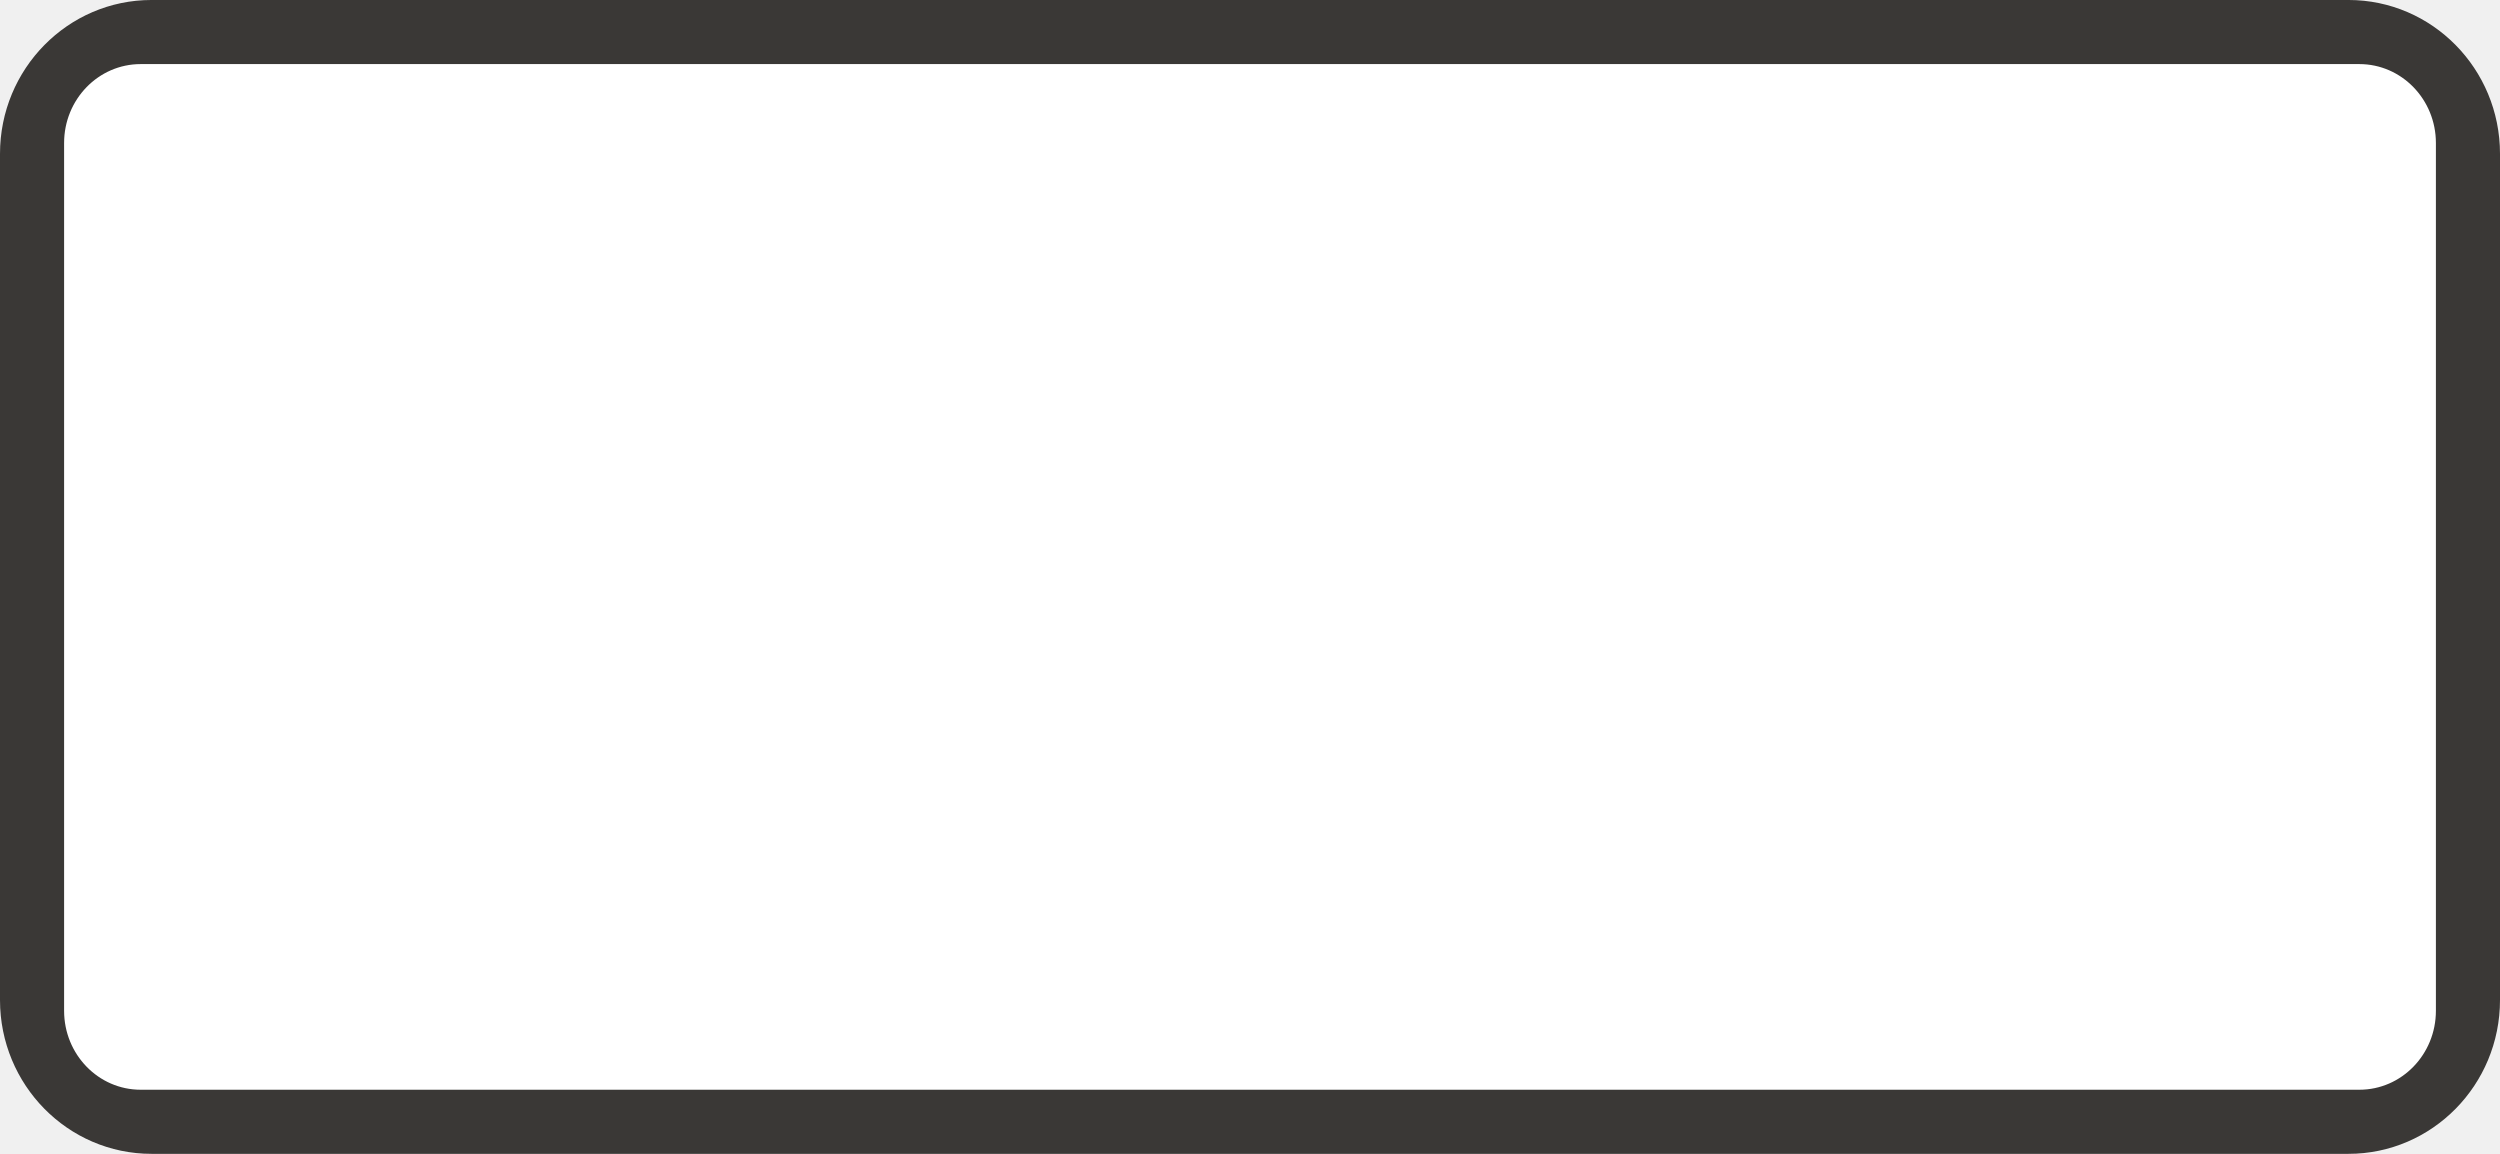
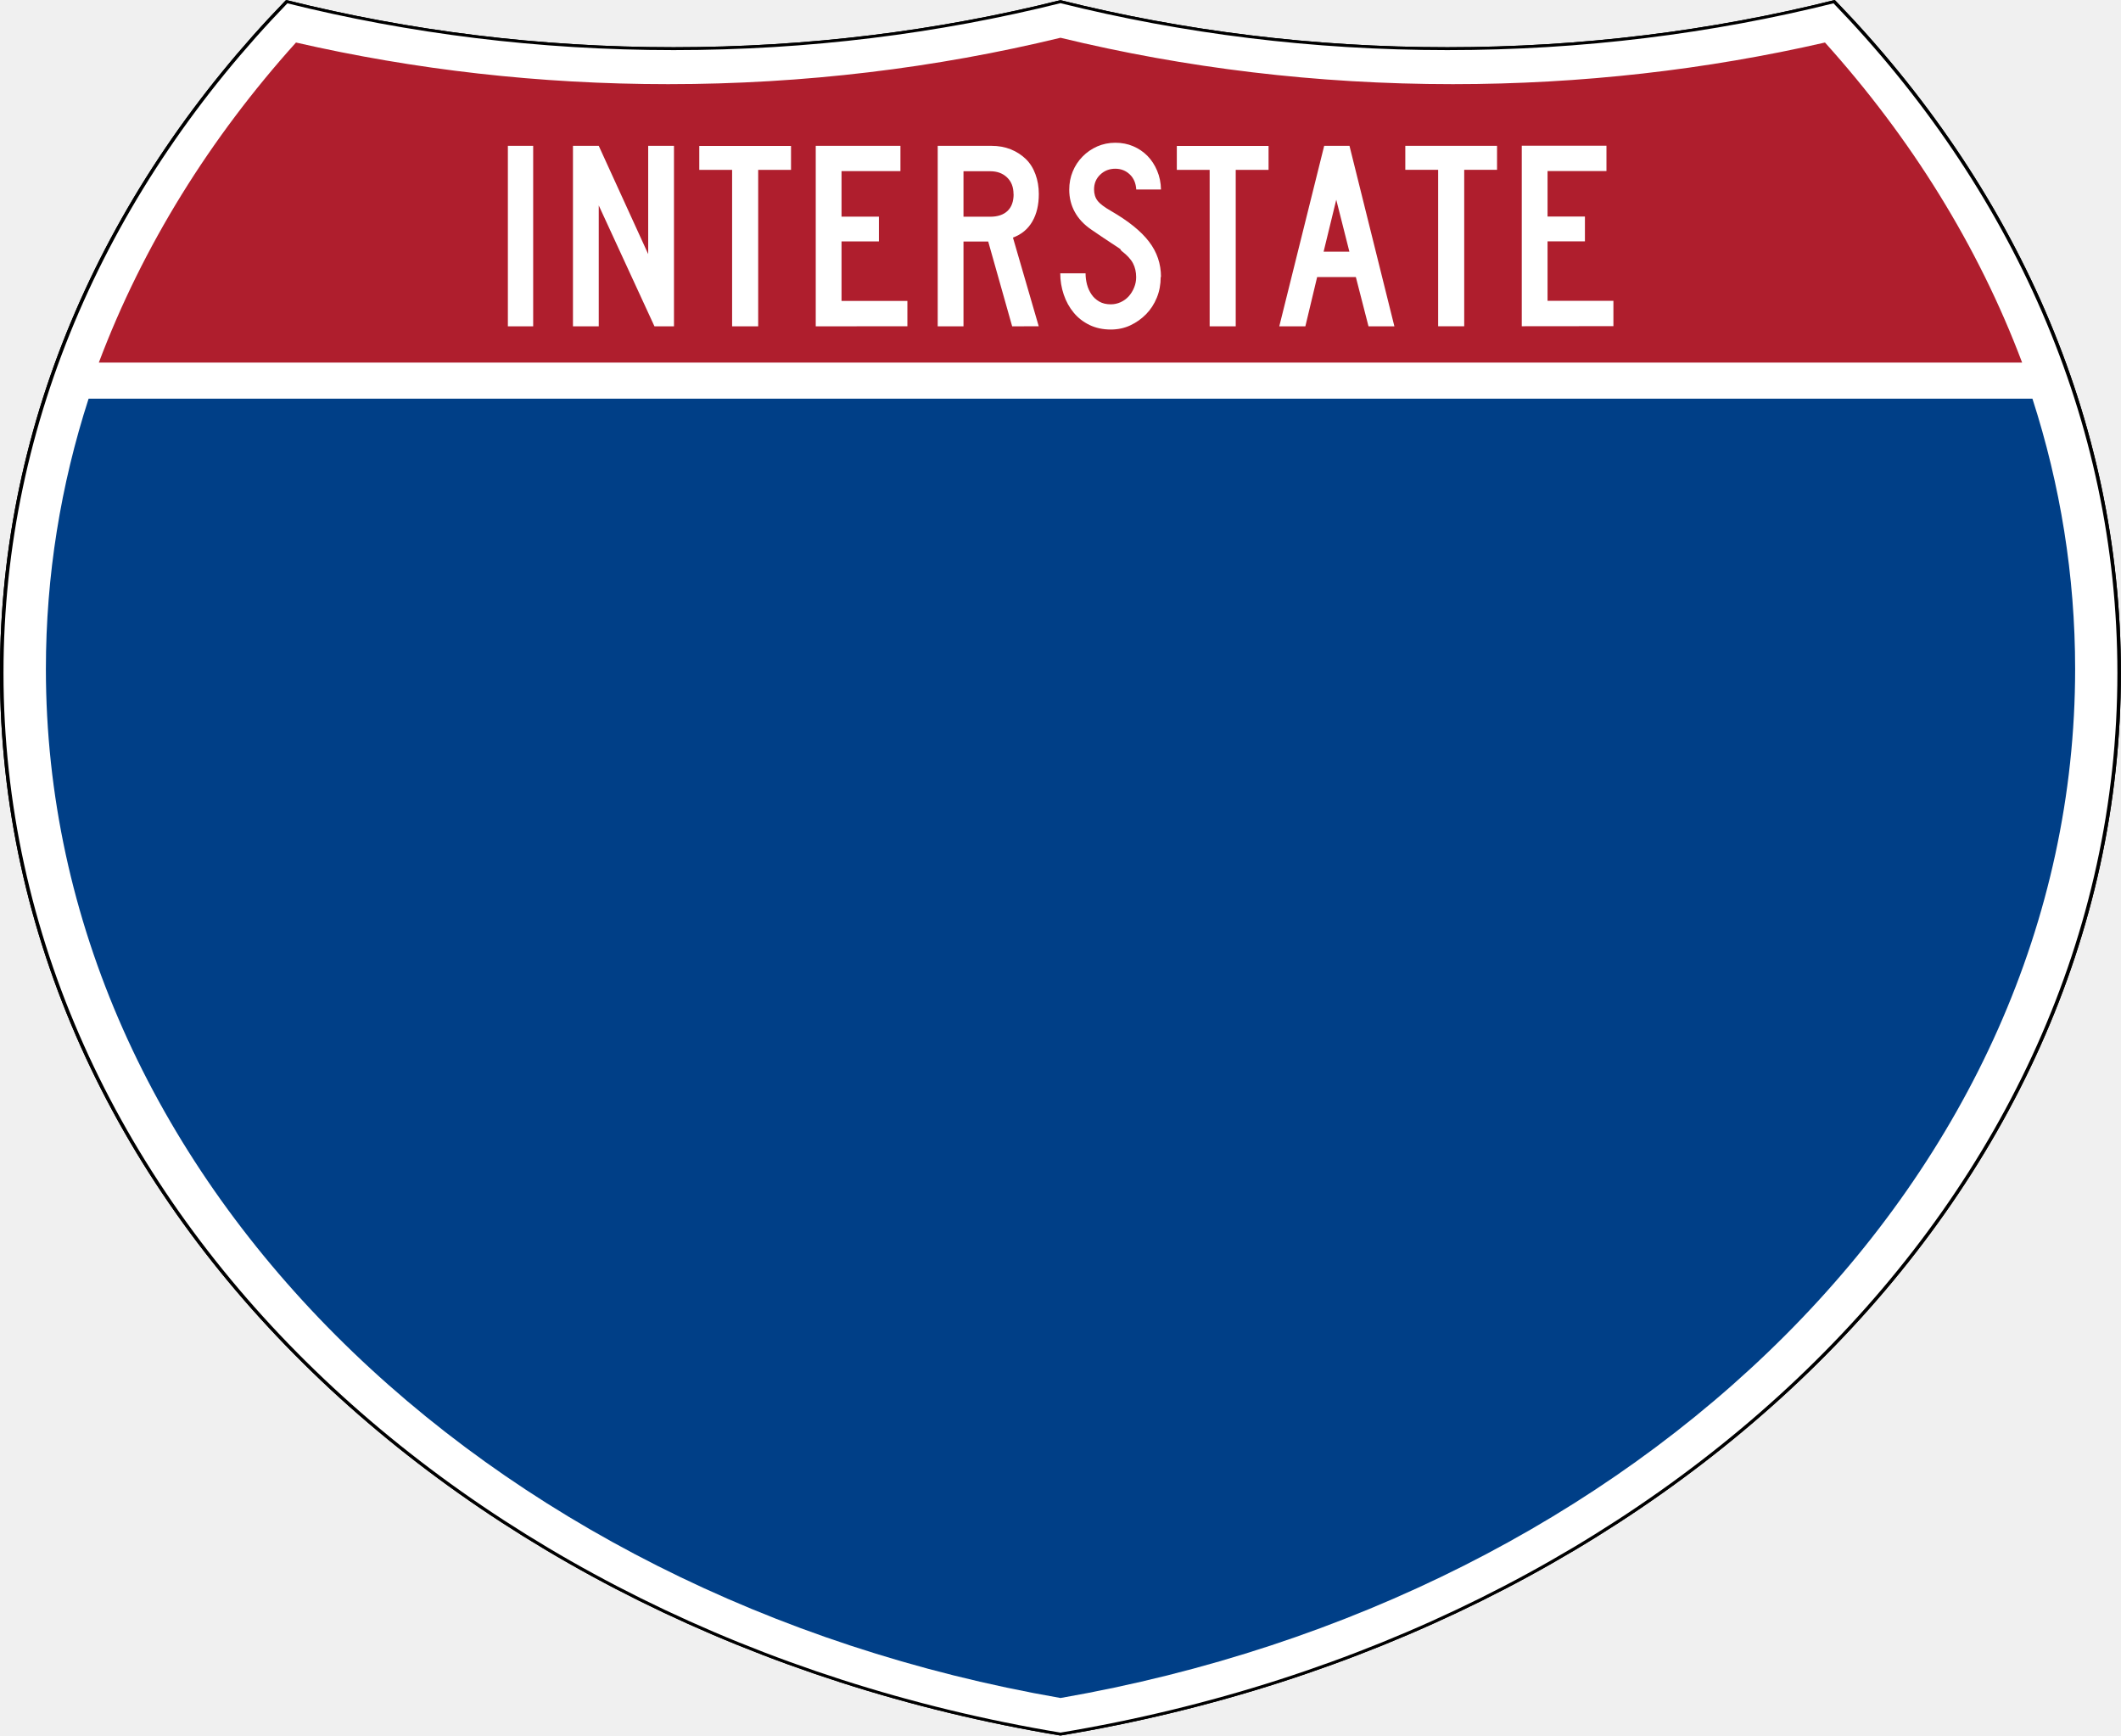
- <svg xmlns="http://www.w3.org/2000/svg" viewBox="0 0 39 18" version="1.1" id="svg5088" height="18" width="39">
-   <defs id="defs5090" />
-   <g transform="translate(-54.99999,-941.3622)" id="layer1">
-     <g id="generic-md-3" transform="translate(-180,480)">
-       <rect rx="2.364" ry="2.4" y="461.362" x="235" height="18" width="39" id="rect3455" style="color:#3a3836;display:inline;overflow:visible;visibility:visible;fill:#3a3836;fill-opacity:1;fill-rule:evenodd;stroke:none;stroke-width:1.191;marker:none;enable-background:accumulate" />
-       <rect rx="1.194" ry="1.231" style="color:#3a3836;display:inline;overflow:visible;visibility:visible;fill:#ffffff;fill-opacity:1;fill-rule:evenodd;stroke:none;stroke-width:1.212;marker:none;enable-background:accumulate" id="rect3457" width="37" height="16" x="236" y="462.362" />
+ <svg xmlns="http://www.w3.org/2000/svg" width="22" height="18" version="1.0" viewBox="0 0 21.963 17.97">
+   <g transform="matrix(1.2222 0 0 1 1.3382e-6 -2.904e-6)">
+     <g transform="matrix(.0299 0 0 .029896 .014949 .017263)" fill="#fff" stroke="#000">
+       <path d="m80.753 0c34.676 10.583 71.485 16.277 109.62 16.277 38.139 0 74.947-5.693 109.62-16.276 34.676 10.583 71.484 16.276 109.62 16.276s74.948-5.693 109.62-16.277c50.565 63.908 80.753 144.68 80.753 232.5 0 181.42-128.83 332.75-300 367.5-171.17-34.745-300-186.08-300-367.5 0-87.822 30.188-168.59 80.753-232.5z" />
+       <path d="m80.753 0c34.676 10.583 71.485 16.277 109.62 16.277 38.139 0 74.947-5.693 109.62-16.276 34.676 10.583 71.484 16.276 109.62 16.276s74.948-5.693 109.62-16.277c50.565 63.908 80.753 144.68 80.753 232.5 0 181.42-128.83 332.75-300 367.5-171.17-34.745-300-186.08-300-367.5 0-87.822 30.188-168.59 80.753-232.5z" stroke-linecap="round" stroke-linejoin="round" />
+     </g>
+     <g transform="matrix(.030163 0 0 .030254 -.063736 -.10754)" fill="#003f87">
+       <path d="m15 232.5c0-31.979 4.169-62.984 11.995-92.501h546.01c7.824 29.517 11.994 60.522 11.994 92.501 0 173.11-122.17 317.67-285 352.18-162.83-34.505-285-179.07-285-352.18z" fill="#003f87" />
+     </g>
+     <g transform="matrix(.030326 0 0 .030759 -.11273 -.090554)" fill="#af1e2d">
+       <path d="m31.324 125c12.255-39.221 31.039-75.559 55.079-107.74 33.102 9.133 67.968 14.013 103.97 14.013 38.061 0 74.848-5.452 109.62-15.618 34.775 10.166 71.562 15.618 109.62 15.618 36.006 0 70.873-4.88 103.97-14.013 24.039 32.181 42.823 68.519 55.078 107.74z" fill="#af1e2d" />
    </g>
  </g>
+   <path d="m5.259 3.379v-1.869h0.262v1.869zm1.518 0-0.577-1.252v1.252h-0.267v-1.869h0.267l0.512 1.121v-1.121h0.267v1.869zm1.074-1.62v1.62h-0.27v-1.62h-0.34v-0.248h0.95v0.248zm0.596 1.62v-1.869h0.877v0.262h-0.61v0.471h0.387v0.257h-0.387v0.616h0.682v0.262zm2.034 0-0.248-0.878h-0.256v0.878h-0.267v-1.869h0.557c0.072 1.9e-6 0.139 0.012 0.199 0.036 0.06 0.024 0.112 0.058 0.156 0.1 0.044 0.043 0.077 0.095 0.1 0.158 0.023 0.062 0.035 0.131 0.035 0.205-1e-6 0.112-0.022 0.206-0.067 0.284-0.045 0.078-0.111 0.134-0.201 0.167l0.267 0.918zm0.014-1.369c-1e-6 -0.073-0.022-0.13-0.067-0.173-0.045-0.043-0.103-0.064-0.175-0.064h-0.276v0.471h0.276c0.078 1.1e-6 0.138-0.02 0.18-0.06 0.042-0.04 0.063-0.098 0.063-0.174zm1.524 0.859c0 0.076-0.013 0.147-0.04 0.213-0.027 0.066-0.064 0.123-0.111 0.171-0.047 0.048-0.102 0.087-0.164 0.116-0.062 0.029-0.13 0.043-0.202 0.043-0.082 0-0.155-0.016-0.22-0.047-0.065-0.032-0.12-0.074-0.164-0.128-0.045-0.054-0.079-0.116-0.103-0.187-0.024-0.071-0.036-0.144-0.036-0.22h0.262c-1e-6 0.039 0.005 0.078 0.015 0.116 0.01 0.038 0.026 0.072 0.047 0.103 0.021 0.031 0.048 0.055 0.081 0.074 0.033 0.019 0.072 0.028 0.118 0.028 0.035 3e-7 0.069-0.007 0.102-0.022 0.033-0.015 0.06-0.035 0.084-0.061 0.023-0.026 0.042-0.056 0.056-0.091 0.014-0.034 0.021-0.07 0.021-0.107-1e-6 -0.054-0.011-0.102-0.033-0.144-0.022-0.042-0.061-0.084-0.117-0.127-0.009-0.009-0.013-0.014-0.011-0.015 0.002-9.355e-4 -0.004-0.006-0.017-0.015-0.013-0.009-0.04-0.027-0.082-0.054-0.042-0.027-0.11-0.073-0.205-0.138-0.076-0.052-0.133-0.113-0.171-0.183-0.038-0.07-0.057-0.146-0.057-0.23 0-0.067 0.012-0.13 0.036-0.188 0.024-0.059 0.058-0.11 0.102-0.155 0.044-0.045 0.094-0.079 0.152-0.105 0.058-0.025 0.12-0.038 0.187-0.038 0.067 1.9e-6 0.129 0.012 0.185 0.036 0.057 0.024 0.106 0.058 0.148 0.1 0.042 0.043 0.075 0.094 0.1 0.153 0.025 0.059 0.039 0.125 0.04 0.195h-0.256c-0.004-0.065-0.026-0.117-0.067-0.156-0.041-0.039-0.091-0.059-0.15-0.059-0.061 1.7e-6 -0.113 0.02-0.156 0.061-0.043 0.041-0.064 0.092-0.064 0.153 0 0.046 0.012 0.086 0.036 0.117 0.024 0.032 0.071 0.067 0.139 0.106 0.18 0.104 0.312 0.21 0.394 0.318 0.083 0.108 0.124 0.23 0.124 0.365zm0.777-1.11v1.62h-0.27v-1.62h-0.34v-0.248h0.95v0.248zm1.375 1.62-0.131-0.51h-0.401l-0.122 0.51h-0.27l0.465-1.869h0.262l0.465 1.869zm-0.334-1.311-0.131 0.538h0.267zm1.325-0.31v1.62h-0.27v-1.62h-0.34v-0.248h0.95v0.248zm0.596 1.62v-1.869h0.877v0.262h-0.61v0.471h0.387v0.257h-0.387v0.616h0.682v0.262z" fill="#fff" stroke-width=".03" />
</svg>
